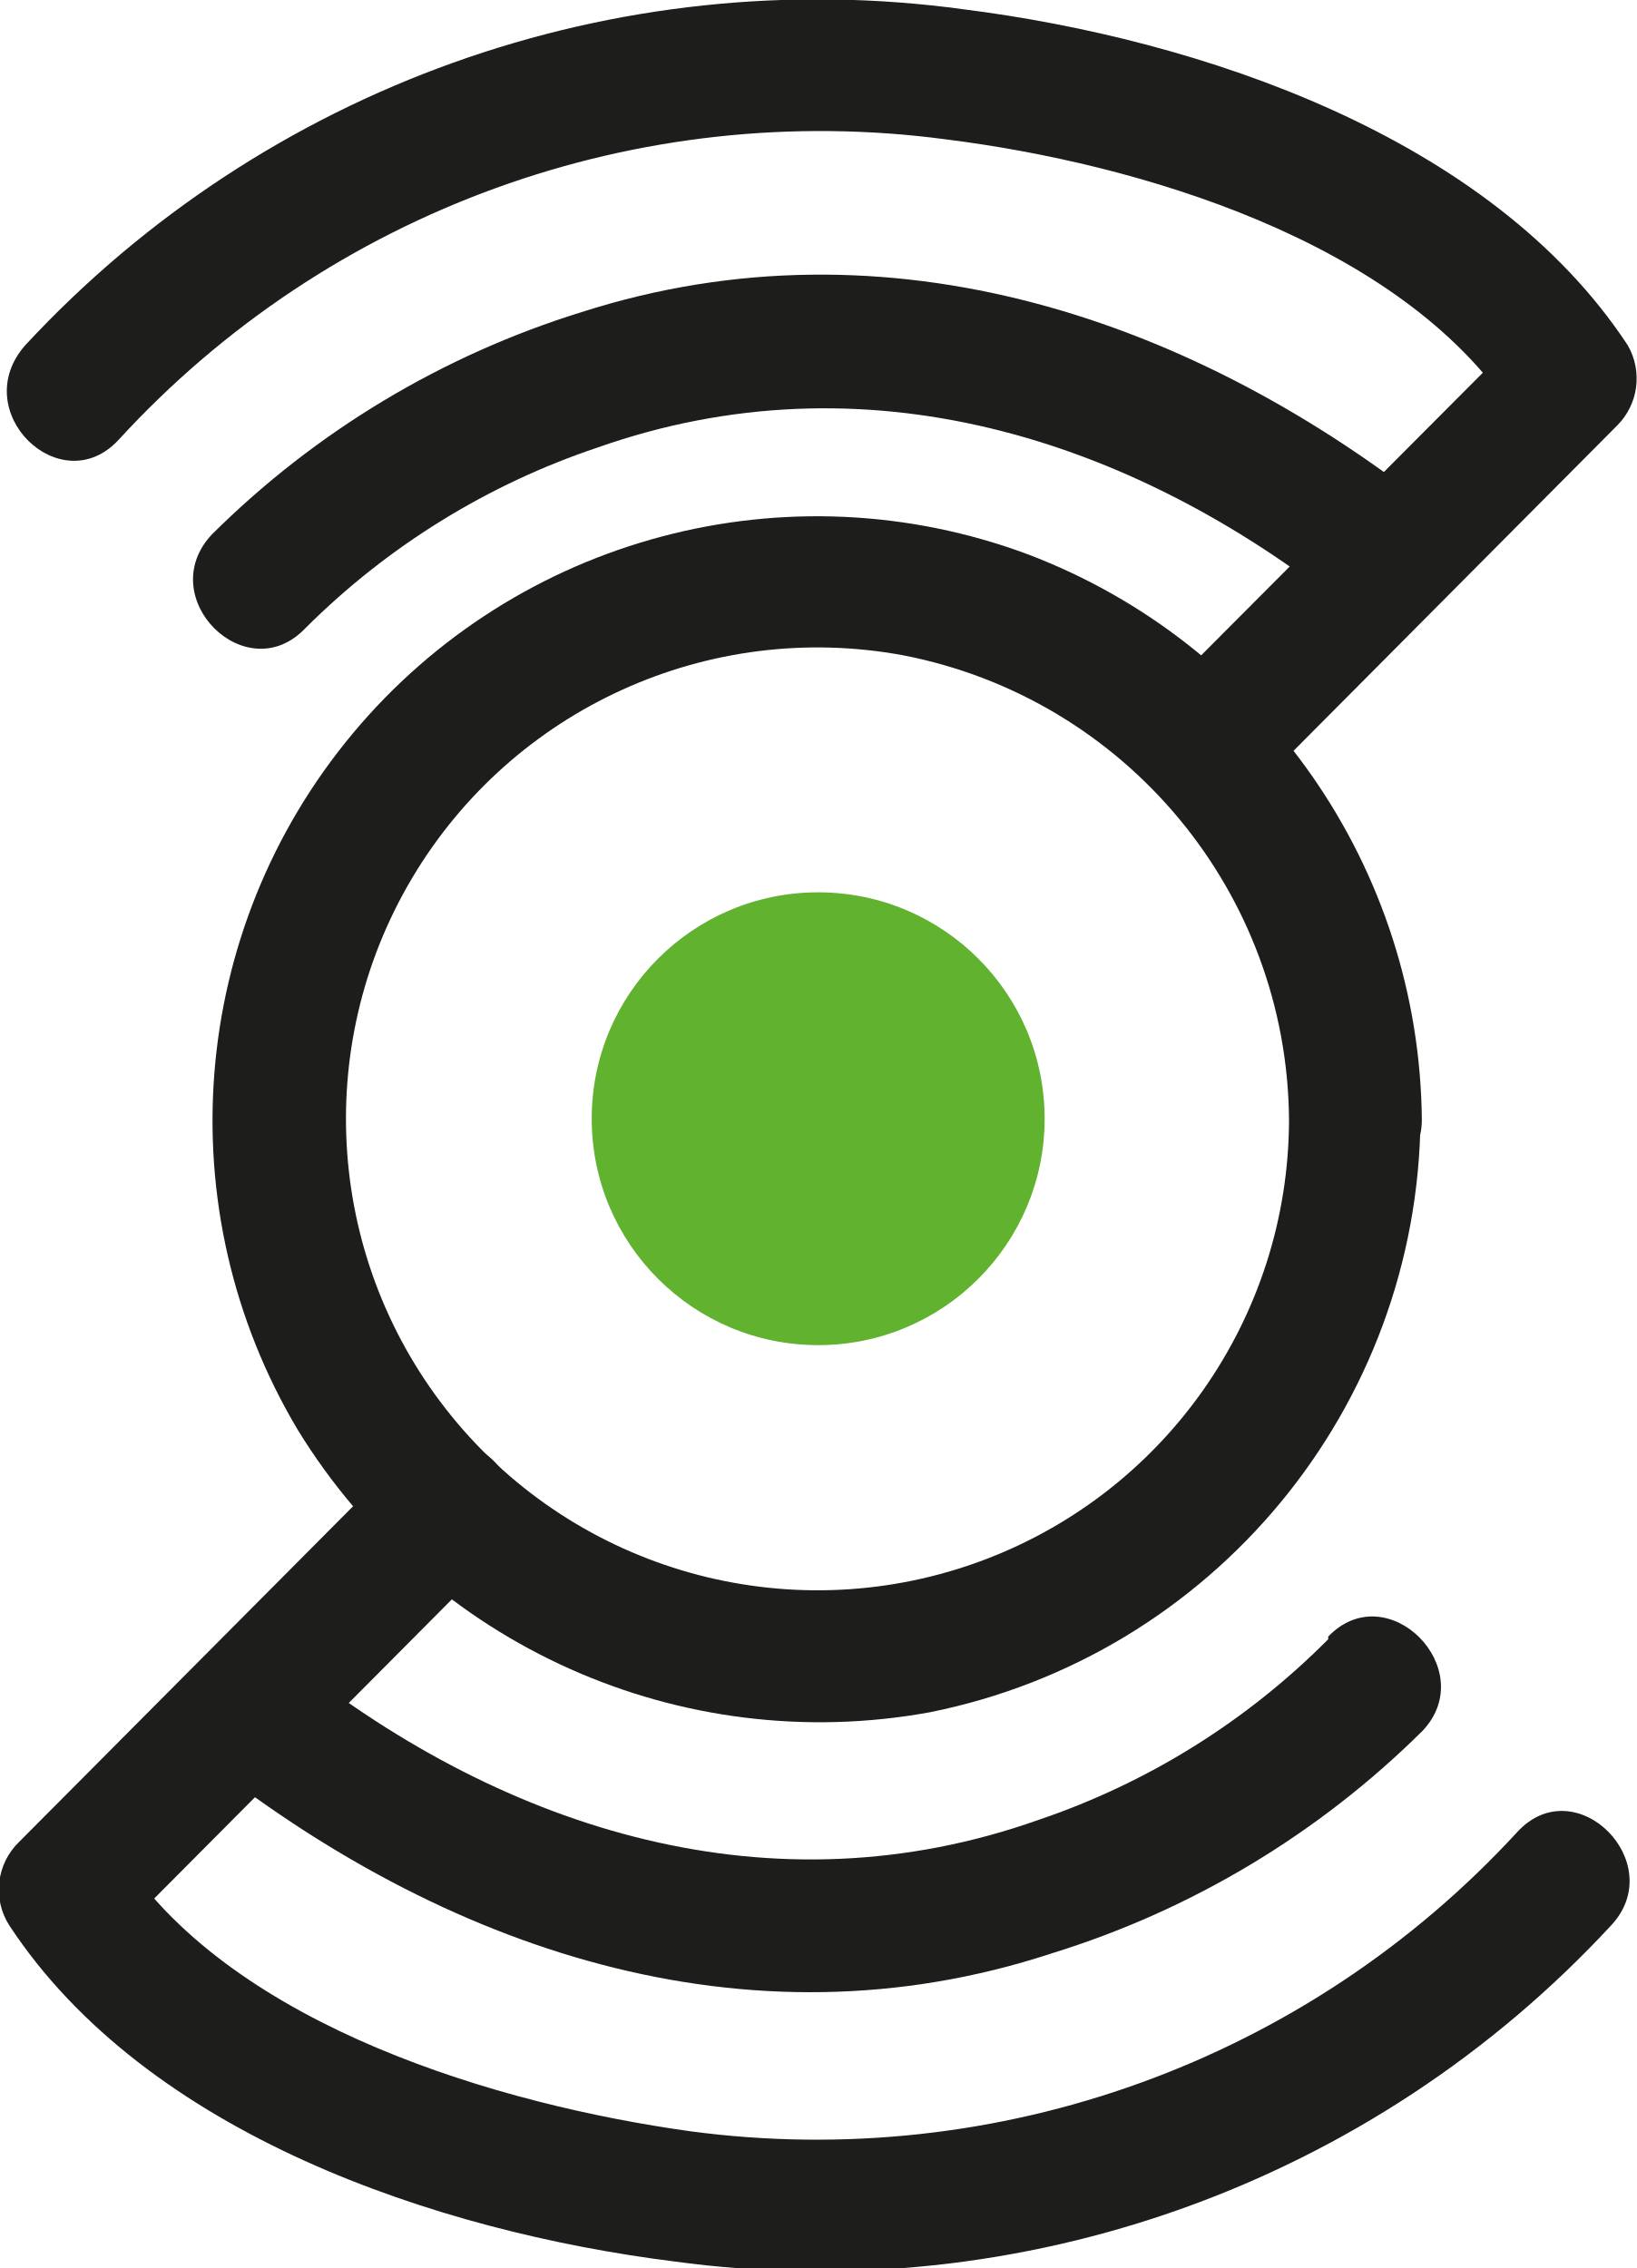
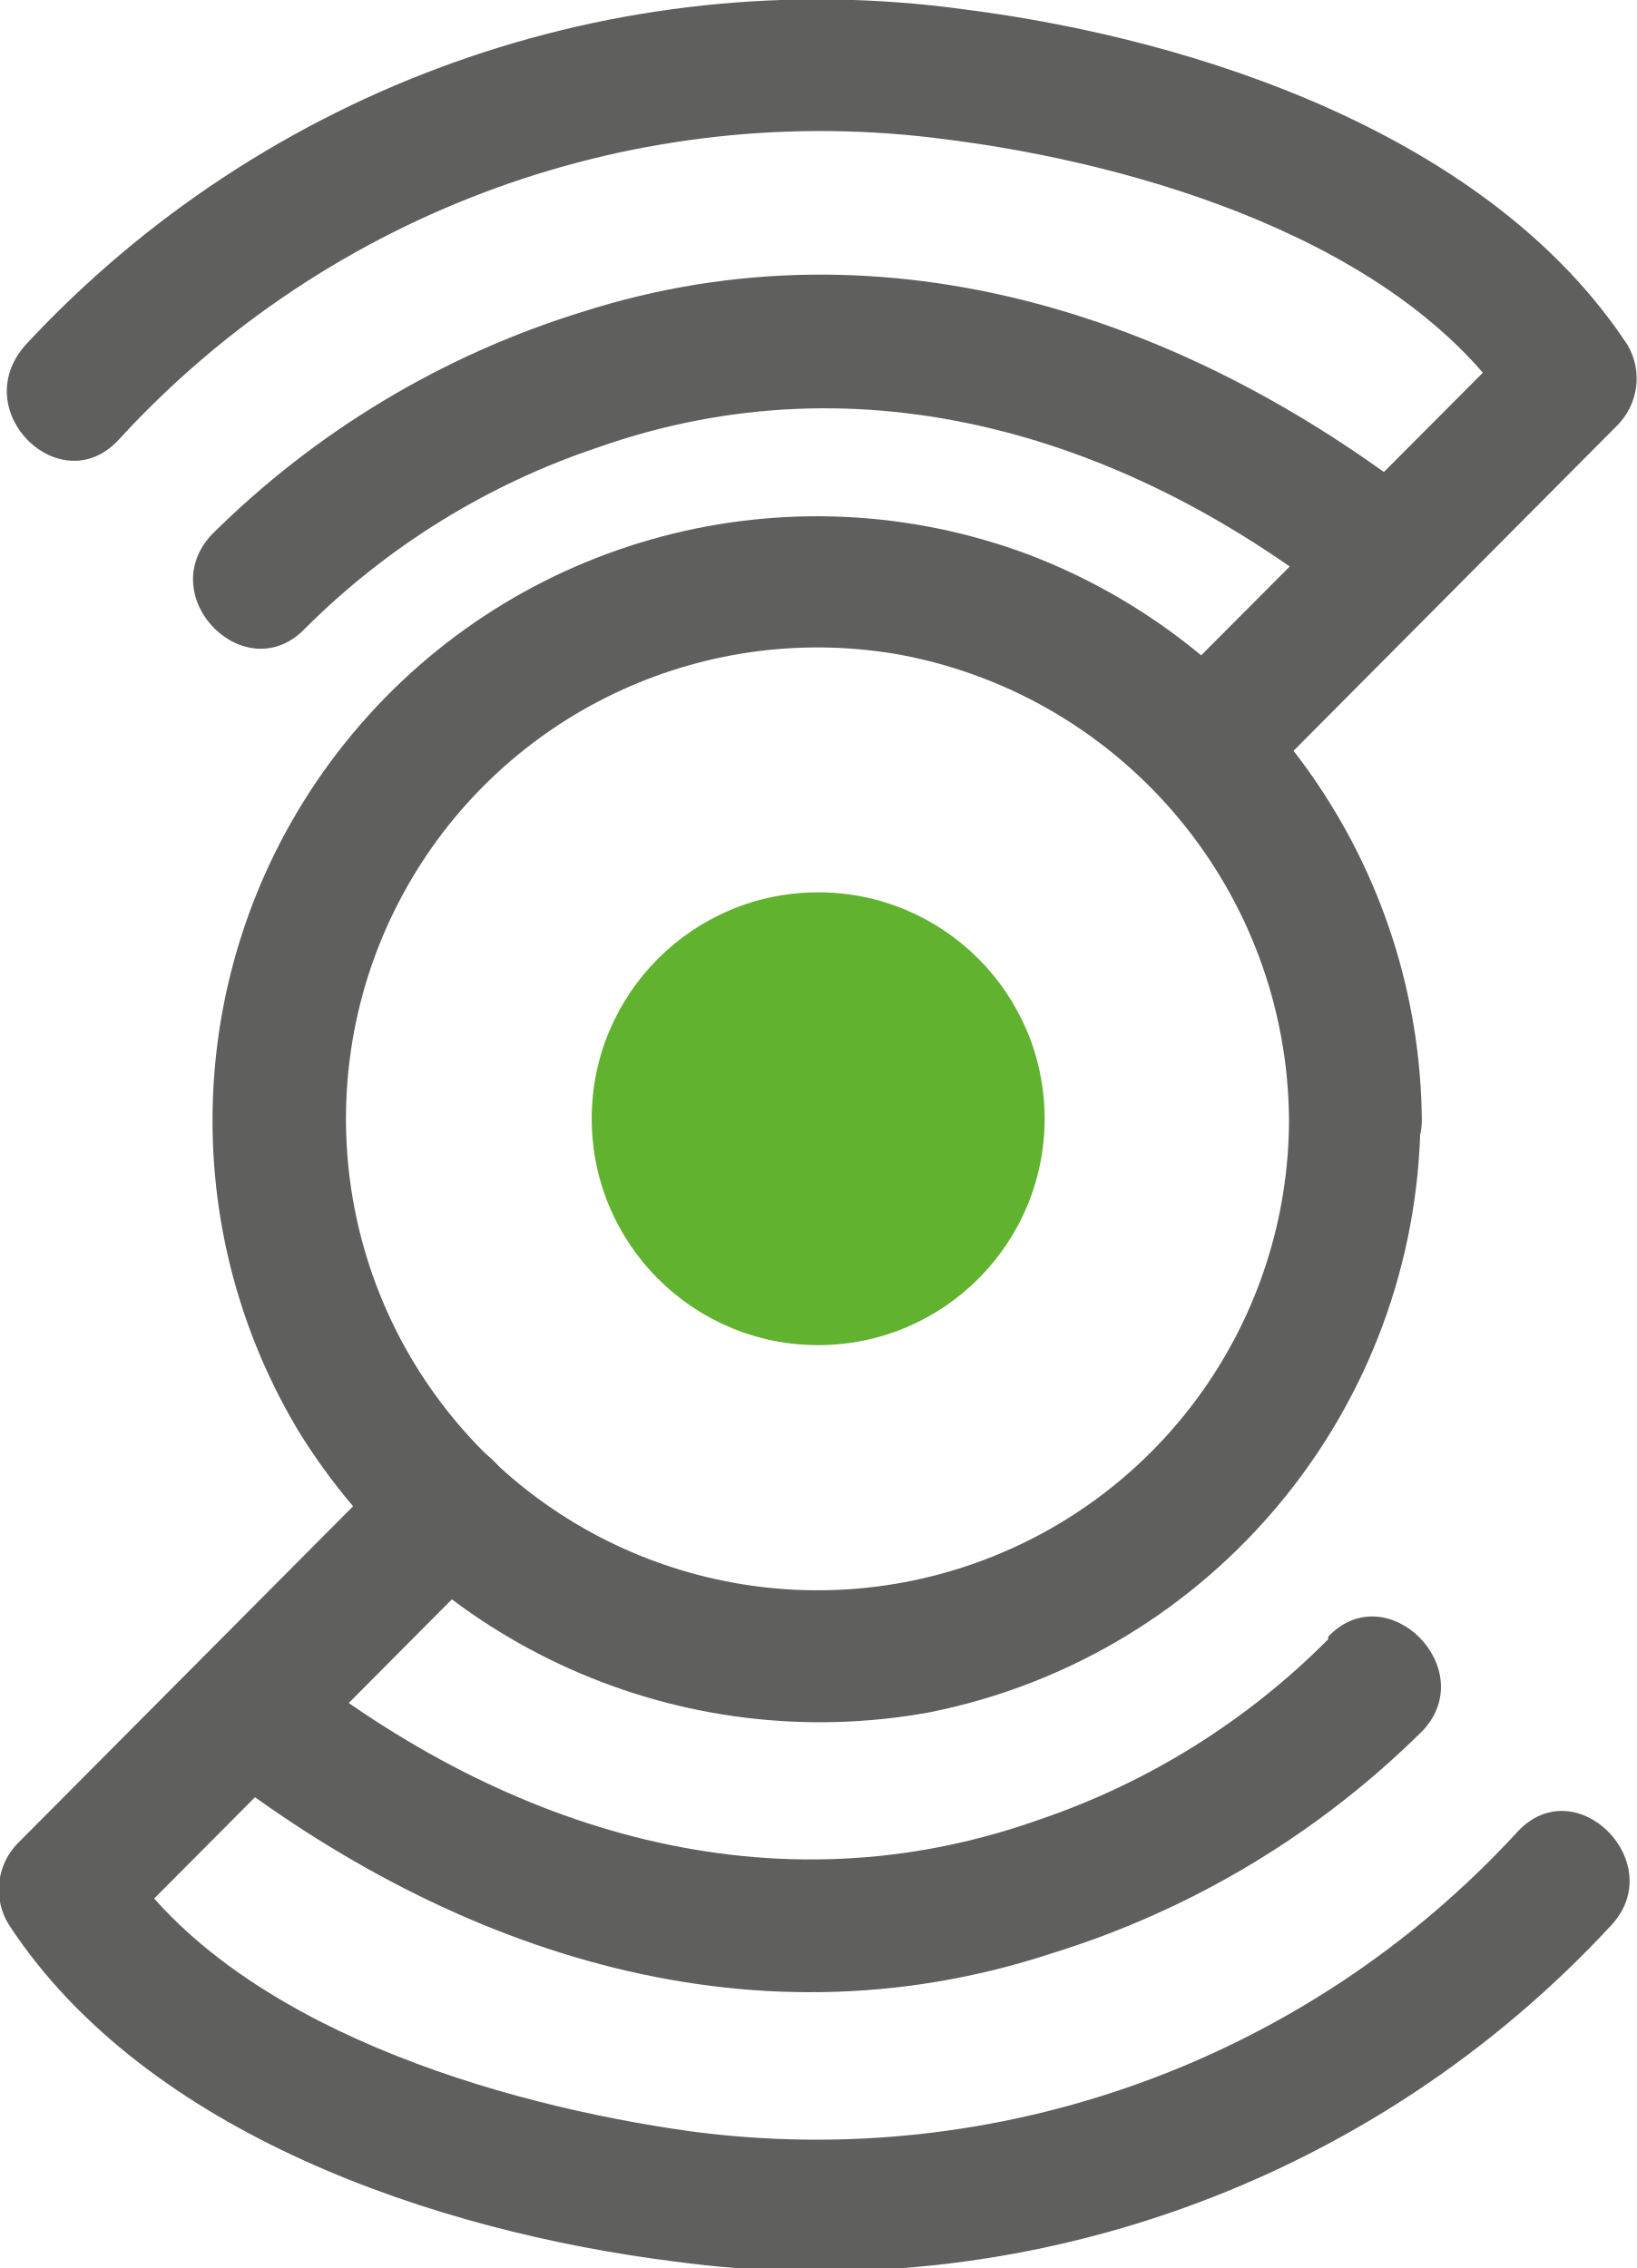
<svg xmlns="http://www.w3.org/2000/svg" viewBox="0 0 24.64 34.16">
  <defs>
-     <style>.cls-1{fill:#1d1d1b;}.cls-2{fill:#60b22f;}</style>
+     <style>.cls-1{fill:#5f5f5e;}.cls-2{fill:#60b22f;}</style>
  </defs>
  <g id="Lag_2" data-name="Lag 2">
    <g id="Lag_2-2" data-name="Lag 2">
      <path class="cls-1" d="M19.41,16.85A7.1,7.1,0,0,1,6.8,21.33,7.1,7.1,0,0,1,13.6,9.87a7.18,7.18,0,0,1,5.81,7,1,1,0,0,0,2,0,9.2,9.2,0,0,0-5.93-8.52,9.1,9.1,0,0,0-11,13.18A9.22,9.22,0,0,0,14,25.79a9.2,9.2,0,0,0,7.39-8.94A1,1,0,0,0,19.41,16.85Z" />
      <circle class="cls-2" cx="12.32" cy="16.85" r="3.41" />
      <path class="cls-1" d="M18.85,11.94l5.5-5.53a1,1,0,0,0,.16-1.21C22.44,2.05,18.06.59,14.51.14A16.27,16.27,0,0,0,.38,5.2c-.88,1,.54,2.37,1.41,1.42A14.33,14.33,0,0,1,14.25,2.1c2.87.36,6.83,1.52,8.53,4.11L22.94,5l-5.51,5.53a1,1,0,0,0,1.42,1.41Z" />
      <path class="cls-1" d="M4.6,9.46A11.32,11.32,0,0,1,9,6.74c4-1.41,8-.17,11.25,2.41,1,.8,2.42-.61,1.42-1.41C18,4.8,13.38,3.22,8.76,4.7A13.61,13.61,0,0,0,3.19,8.05C2.3,9,3.71,10.4,4.6,9.46Z" />
      <path class="cls-1" d="M6,22,.29,27.74A1,1,0,0,0,.14,29c2.07,3.15,6.44,4.61,10,5.06A16.24,16.24,0,0,0,24.26,29c.88-.94-.53-2.36-1.41-1.41a14.33,14.33,0,0,1-12.46,4.51C7.52,31.7,3.56,30.53,1.86,28l-.15,1.21,5.72-5.75A1,1,0,0,0,6,22Z" />
      <path class="cls-1" d="M20,24.69a11.21,11.21,0,0,1-4.36,2.72c-4,1.42-8,.18-11.25-2.4-1-.8-2.42.61-1.41,1.41,3.67,2.93,8.24,4.52,12.86,3a13.65,13.65,0,0,0,5.58-3.35c.88-.93-.53-2.35-1.42-1.42Z" />
    </g>
  </g>
</svg>
